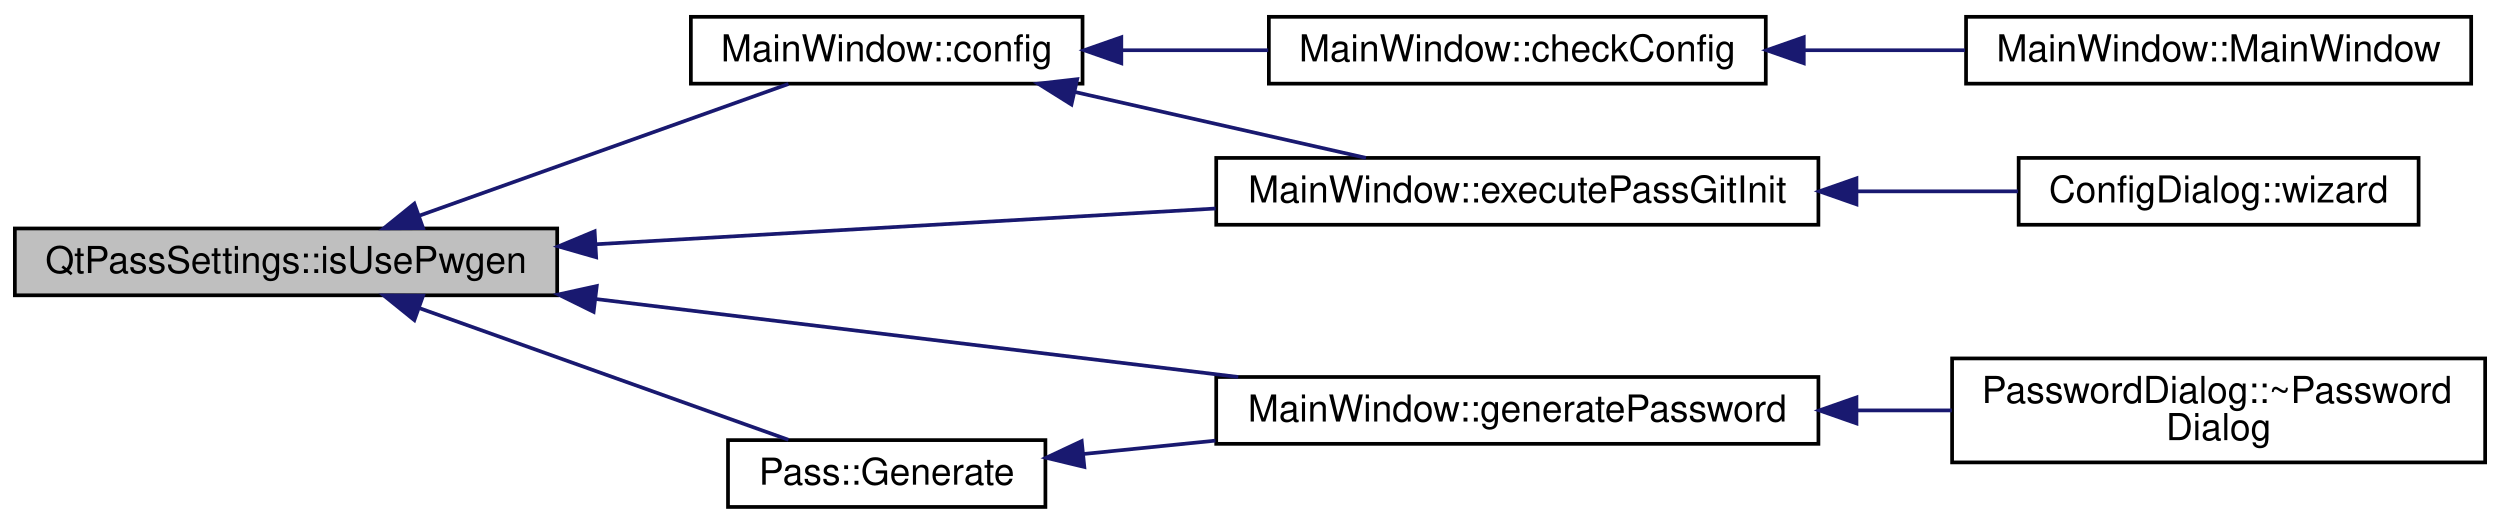
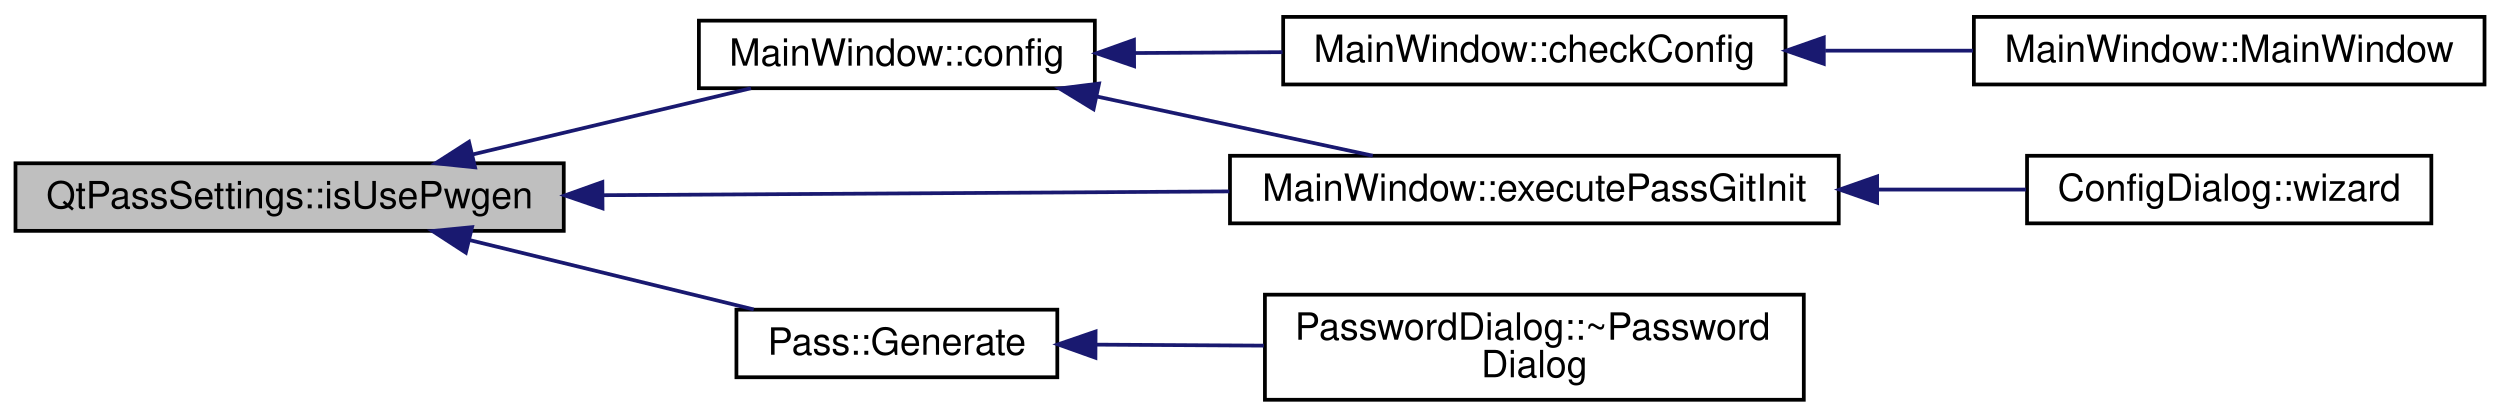
- <svg xmlns="http://www.w3.org/2000/svg" xmlns:xlink="http://www.w3.org/1999/xlink" width="673pt" height="141pt" viewBox="0.00 0.00 673.28 141.00">
-   <g id="graph0" class="graph" transform="scale(1 1) rotate(0) translate(4 137)">
+ <svg xmlns="http://www.w3.org/2000/svg" xmlns:xlink="http://www.w3.org/1999/xlink" width="666pt" height="111pt" viewBox="0.00 0.00 665.75 111.00">
+   <g id="graph0" class="graph" transform="scale(1 1) rotate(0) translate(4 107)">
    <g id="node1" class="node">
-       <polygon fill="#bfbfbf" stroke="black" points="0,-57.5 0,-75.5 146.059,-75.5 146.059,-57.5 0,-57.5" />
-       <text text-anchor="middle" x="73.029" y="-63.5" font-family="Helvetica,sans-Serif" font-size="10.00">QtPassSettings::isUsePwgen</text>
+       <polygon fill="#bfbfbf" stroke="black" points="0,-45.5 0,-63.5 146.059,-63.5 146.059,-45.5 0,-45.5" />
+       <text text-anchor="middle" x="73.029" y="-51.5" font-family="Helvetica,sans-Serif" font-size="10.00">QtPassSettings::isUsePwgen</text>
    </g>
    <g id="node2" class="node">
      <g id="a_node2">
        <a xlink:href="class_main_window.html#aeb8091ab5531144b76c1fbb0d63deb56" target="_top" xlink:title="MainWindow::config pops up the configuration screen and handles all inter-window communication. ">
-           <polygon fill="none" stroke="black" points="182.059,-114.5 182.059,-132.5 287.541,-132.5 287.541,-114.5 182.059,-114.5" />
-           <text text-anchor="middle" x="234.8" y="-120.5" font-family="Helvetica,sans-Serif" font-size="10.00">MainWindow::config</text>
+           <polygon fill="none" stroke="black" points="182.059,-83.5 182.059,-101.5 287.541,-101.5 287.541,-83.5 182.059,-83.5" />
+           <text text-anchor="middle" x="234.8" y="-89.5" font-family="Helvetica,sans-Serif" font-size="10.00">MainWindow::config</text>
        </a>
      </g>
    </g>
    <g id="edge1" class="edge">
-       <path fill="none" stroke="midnightblue" d="M108.995,-78.974C138.983,-89.673 181.482,-104.835 208.338,-114.416" />
-       <polygon fill="midnightblue" stroke="midnightblue" points="109.94,-75.596 99.345,-75.532 107.588,-82.189 109.94,-75.596" />
+       <path fill="none" stroke="midnightblue" d="M121.749,-65.85C145.467,-71.491 173.726,-78.212 195.932,-83.493" />
+       <polygon fill="midnightblue" stroke="midnightblue" points="122.431,-62.414 111.893,-63.505 120.811,-69.224 122.431,-62.414" />
    </g>
    <g id="node5" class="node">
      <g id="a_node5">
        <a xlink:href="class_main_window.html#a4680b2cbcfd388683a98303f29c0f84f" target="_top" xlink:title="MainWindow::executePassGitInit git init wrapper. ">
-           <polygon fill="none" stroke="black" points="323.546,-76.5 323.546,-94.5 485.718,-94.5 485.718,-76.5 323.546,-76.5" />
-           <text text-anchor="middle" x="404.632" y="-82.5" font-family="Helvetica,sans-Serif" font-size="10.00">MainWindow::executePassGitInit</text>
+           <polygon fill="none" stroke="black" points="323.541,-47.5 323.541,-65.5 485.713,-65.5 485.713,-47.5 323.541,-47.5" />
+           <text text-anchor="middle" x="404.627" y="-53.5" font-family="Helvetica,sans-Serif" font-size="10.00">MainWindow::executePassGitInit</text>
        </a>
      </g>
    </g>
    <g id="edge6" class="edge">
-       <path fill="none" stroke="midnightblue" d="M156.375,-71.247C207.433,-74.19 272.715,-77.953 323.377,-80.874" />
-       <polygon fill="midnightblue" stroke="midnightblue" points="156.547,-67.751 146.362,-70.67 156.144,-74.739 156.547,-67.751" />
+       <path fill="none" stroke="midnightblue" d="M156.374,-55C207.431,-55.309 272.712,-55.706 323.374,-56.013" />
+       <polygon fill="midnightblue" stroke="midnightblue" points="156.382,-51.5 146.361,-54.939 156.339,-58.5 156.382,-51.5" />
    </g>
    <g id="node7" class="node">
      <g id="a_node7">
-         <a xlink:href="class_main_window.html#a0b9416f68d223f4303ef6e2d8912905c" target="_top" xlink:title="MainWindow::generatePassword use either pwgen or internal password generator. ">
-           <polygon fill="none" stroke="black" points="323.541,-17.5 323.541,-35.5 485.723,-35.5 485.723,-17.5 323.541,-17.5" />
-           <text text-anchor="middle" x="404.632" y="-23.5" font-family="Helvetica,sans-Serif" font-size="10.00">MainWindow::generatePassword</text>
+         <a xlink:href="class_pass.html#a140443713431e41dc5a7d4989ece82c0" target="_top" xlink:title="Pass::Generate use either pwgen or internal password generator. ">
+           <polygon fill="none" stroke="black" points="192.059,-6.5 192.059,-24.5 277.541,-24.5 277.541,-6.5 192.059,-6.5" />
+           <text text-anchor="middle" x="234.8" y="-12.5" font-family="Helvetica,sans-Serif" font-size="10.00">Pass::Generate</text>
        </a>
      </g>
    </g>
    <g id="edge7" class="edge">
-       <path fill="none" stroke="midnightblue" d="M156.433,-56.5C209.554,-50.053 278.055,-41.74 329.471,-35.5" />
-       <polygon fill="midnightblue" stroke="midnightblue" points="155.867,-53.042 146.362,-57.722 156.711,-59.992 155.867,-53.042" />
-     </g>
-     <g id="node9" class="node">
-       <g id="a_node9">
-         <a xlink:href="class_pass.html#a140443713431e41dc5a7d4989ece82c0" target="_top" xlink:title="Pass::Generate use either pwgen or internal password generator. ">
-           <polygon fill="none" stroke="black" points="192.059,-0.5 192.059,-18.5 277.541,-18.5 277.541,-0.5 192.059,-0.5" />
-           <text text-anchor="middle" x="234.8" y="-6.5" font-family="Helvetica,sans-Serif" font-size="10.00">Pass::Generate</text>
-         </a>
-       </g>
-     </g>
-     <g id="edge9" class="edge">
-       <path fill="none" stroke="midnightblue" d="M108.995,-54.026C138.983,-43.327 181.482,-28.165 208.338,-18.584" />
-       <polygon fill="midnightblue" stroke="midnightblue" points="107.588,-50.811 99.345,-57.468 109.94,-57.404 107.588,-50.811" />
+       <path fill="none" stroke="midnightblue" d="M121.091,-43.012C145.205,-37.126 174.15,-30.061 196.668,-24.564" />
+       <polygon fill="midnightblue" stroke="midnightblue" points="119.97,-39.683 111.085,-45.455 121.63,-46.483 119.97,-39.683" />
    </g>
    <g id="node3" class="node">
      <g id="a_node3">
        <a xlink:href="class_main_window.html#a23d2783cb61a373c4b0127970264290a" target="_top" xlink:title="MainWindow::checkConfig make sure we are ready to go as soon as possible. ">
-           <polygon fill="none" stroke="black" points="337.718,-114.5 337.718,-132.5 471.545,-132.5 471.545,-114.5 337.718,-114.5" />
-           <text text-anchor="middle" x="404.632" y="-120.5" font-family="Helvetica,sans-Serif" font-size="10.00">MainWindow::checkConfig</text>
+           <polygon fill="none" stroke="black" points="337.713,-84.5 337.713,-102.5 471.541,-102.5 471.541,-84.5 337.713,-84.5" />
+           <text text-anchor="middle" x="404.627" y="-90.5" font-family="Helvetica,sans-Serif" font-size="10.00">MainWindow::checkConfig</text>
        </a>
      </g>
    </g>
    <g id="edge2" class="edge">
-       <path fill="none" stroke="midnightblue" d="M298.115,-123.5C310.974,-123.5 324.559,-123.5 337.547,-123.5" />
-       <polygon fill="midnightblue" stroke="midnightblue" points="297.983,-120 287.983,-123.5 297.983,-127 297.983,-120" />
+       <path fill="none" stroke="midnightblue" d="M298.113,-92.871C310.972,-92.948 324.556,-93.029 337.544,-93.106" />
+       <polygon fill="midnightblue" stroke="midnightblue" points="298.002,-89.371 287.981,-92.811 297.96,-96.371 298.002,-89.371" />
    </g>
    <g id="edge4" class="edge">
-       <path fill="none" stroke="midnightblue" d="M285.594,-112.226C310.577,-106.569 340.423,-99.811 363.853,-94.507" />
-       <polygon fill="midnightblue" stroke="midnightblue" points="284.554,-108.873 275.574,-114.495 286.1,-115.7 284.554,-108.873" />
+       <path fill="none" stroke="midnightblue" d="M288.022,-81.298C311.682,-76.223 339.284,-70.302 361.582,-65.519" />
+       <polygon fill="midnightblue" stroke="midnightblue" points="287.193,-77.896 278.15,-83.416 288.661,-84.74 287.193,-77.896" />
    </g>
    <g id="node4" class="node">
      <g id="a_node4">
        <a xlink:href="class_main_window.html#a8b244be8b7b7db1b08de2a2acb9409db" target="_top" xlink:title="MainWindow::MainWindow handles all of the main functionality and also the main window. ">
-           <polygon fill="none" stroke="black" points="525.482,-114.5 525.482,-132.5 661.521,-132.5 661.521,-114.5 525.482,-114.5" />
-           <text text-anchor="middle" x="593.502" y="-120.5" font-family="Helvetica,sans-Serif" font-size="10.00">MainWindow::MainWindow</text>
+           <polygon fill="none" stroke="black" points="521.713,-84.5 521.713,-102.5 657.752,-102.5 657.752,-84.5 521.713,-84.5" />
+           <text text-anchor="middle" x="589.732" y="-90.5" font-family="Helvetica,sans-Serif" font-size="10.00">MainWindow::MainWindow</text>
        </a>
      </g>
    </g>
    <g id="edge3" class="edge">
-       <path fill="none" stroke="midnightblue" d="M482.066,-123.5C496.355,-123.5 511.193,-123.5 525.182,-123.5" />
-       <polygon fill="midnightblue" stroke="midnightblue" points="481.778,-120 471.778,-123.5 481.778,-127 481.778,-120" />
+       <path fill="none" stroke="midnightblue" d="M482.107,-93.5C495.183,-93.5 508.68,-93.5 521.493,-93.5" />
+       <polygon fill="midnightblue" stroke="midnightblue" points="481.732,-90 471.732,-93.5 481.732,-97 481.732,-90" />
    </g>
    <g id="node6" class="node">
      <g id="a_node6">
        <a xlink:href="class_config_dialog.html#ad5b80066591f19fdaaa06b7cb5ba7f15" target="_top" xlink:title="ConfigDialog::wizard first-time use wizard. ">
-           <polygon fill="none" stroke="black" points="539.647,-76.5 539.647,-94.5 647.356,-94.5 647.356,-76.5 539.647,-76.5" />
-           <text text-anchor="middle" x="593.502" y="-82.5" font-family="Helvetica,sans-Serif" font-size="10.00">ConfigDialog::wizard</text>
+           <polygon fill="none" stroke="black" points="535.878,-47.5 535.878,-65.5 643.587,-65.5 643.587,-47.5 535.878,-47.5" />
+           <text text-anchor="middle" x="589.732" y="-53.5" font-family="Helvetica,sans-Serif" font-size="10.00">ConfigDialog::wizard</text>
        </a>
      </g>
    </g>
    <g id="edge5" class="edge">
-       <path fill="none" stroke="midnightblue" d="M496.201,-85.5C511.034,-85.5 525.963,-85.5 539.491,-85.5" />
-       <polygon fill="midnightblue" stroke="midnightblue" points="495.966,-82 485.966,-85.5 495.966,-89 495.966,-82" />
+       <path fill="none" stroke="midnightblue" d="M496.231,-56.5C509.721,-56.5 523.239,-56.5 535.612,-56.5" />
+       <polygon fill="midnightblue" stroke="midnightblue" points="495.94,-53 485.94,-56.5 495.94,-60 495.94,-53" />
    </g>
    <g id="node8" class="node">
      <g id="a_node8">
        <a xlink:href="class_password_dialog.html#aa123158c0085b910ecf3bfdc9dae9e97" target="_top" xlink:title="PasswordDialog::~PasswordDialog basic destructor. ">
-           <polygon fill="none" stroke="black" points="521.723,-12.5 521.723,-40.5 665.281,-40.5 665.281,-12.5 521.723,-12.5" />
-           <text text-anchor="start" x="529.723" y="-28.5" font-family="Helvetica,sans-Serif" font-size="10.00">PasswordDialog::~Password</text>
-           <text text-anchor="middle" x="593.502" y="-18.5" font-family="Helvetica,sans-Serif" font-size="10.00">Dialog</text>
+           <polygon fill="none" stroke="black" points="332.848,-0.5 332.848,-28.5 476.406,-28.5 476.406,-0.5 332.848,-0.5" />
+           <text text-anchor="start" x="340.848" y="-16.5" font-family="Helvetica,sans-Serif" font-size="10.00">PasswordDialog::~Password</text>
+           <text text-anchor="middle" x="404.627" y="-6.5" font-family="Helvetica,sans-Serif" font-size="10.00">Dialog</text>
        </a>
      </g>
    </g>
    <g id="edge8" class="edge">
-       <path fill="none" stroke="midnightblue" d="M496.033,-26.5C504.636,-26.5 513.274,-26.5 521.655,-26.5" />
-       <polygon fill="midnightblue" stroke="midnightblue" points="495.966,-23 485.966,-26.5 495.966,-30 495.966,-23" />
-     </g>
-     <g id="edge10" class="edge">
-       <path fill="none" stroke="midnightblue" d="M287.792,-14.766C299.069,-15.909 311.251,-17.143 323.332,-18.366" />
-       <polygon fill="midnightblue" stroke="midnightblue" points="288.02,-11.272 277.718,-13.746 287.314,-18.236 288.02,-11.272" />
+       <path fill="none" stroke="midnightblue" d="M287.754,-15.19C301.925,-15.106 317.526,-15.013 332.562,-14.923" />
+       <polygon fill="midnightblue" stroke="midnightblue" points="287.696,-11.691 277.717,-15.25 287.737,-18.691 287.696,-11.691" />
    </g>
  </g>
</svg>
